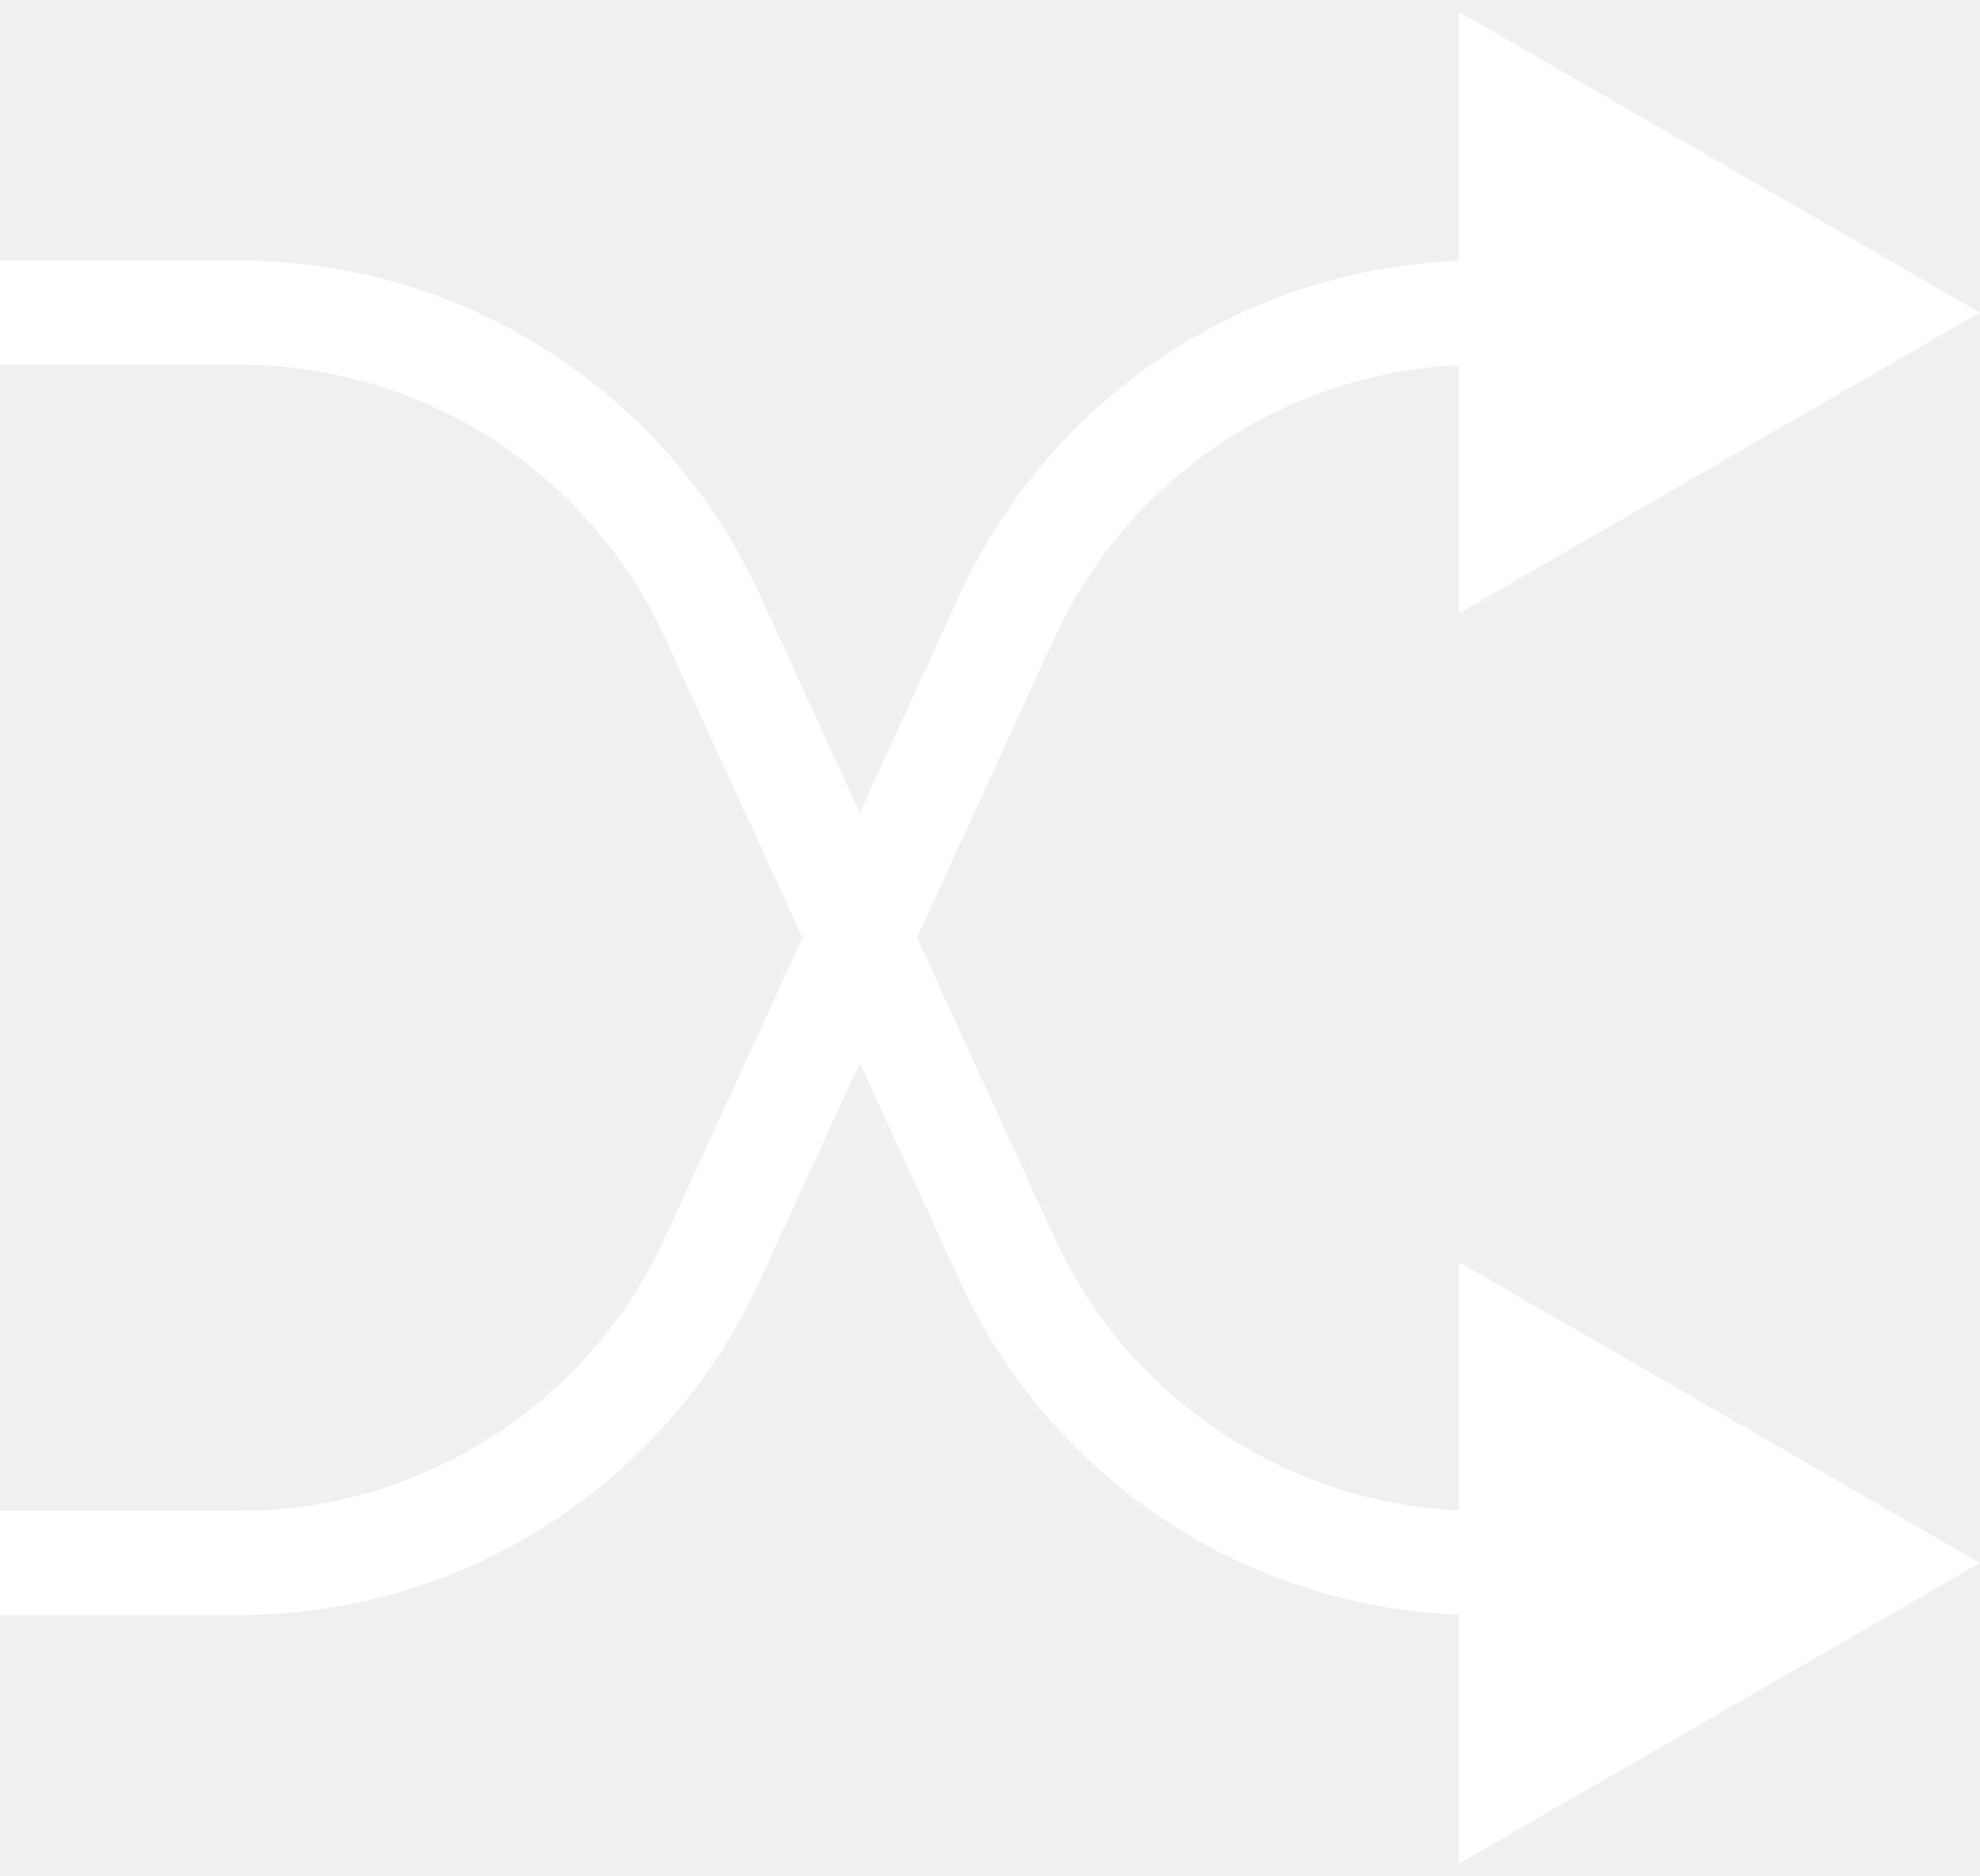
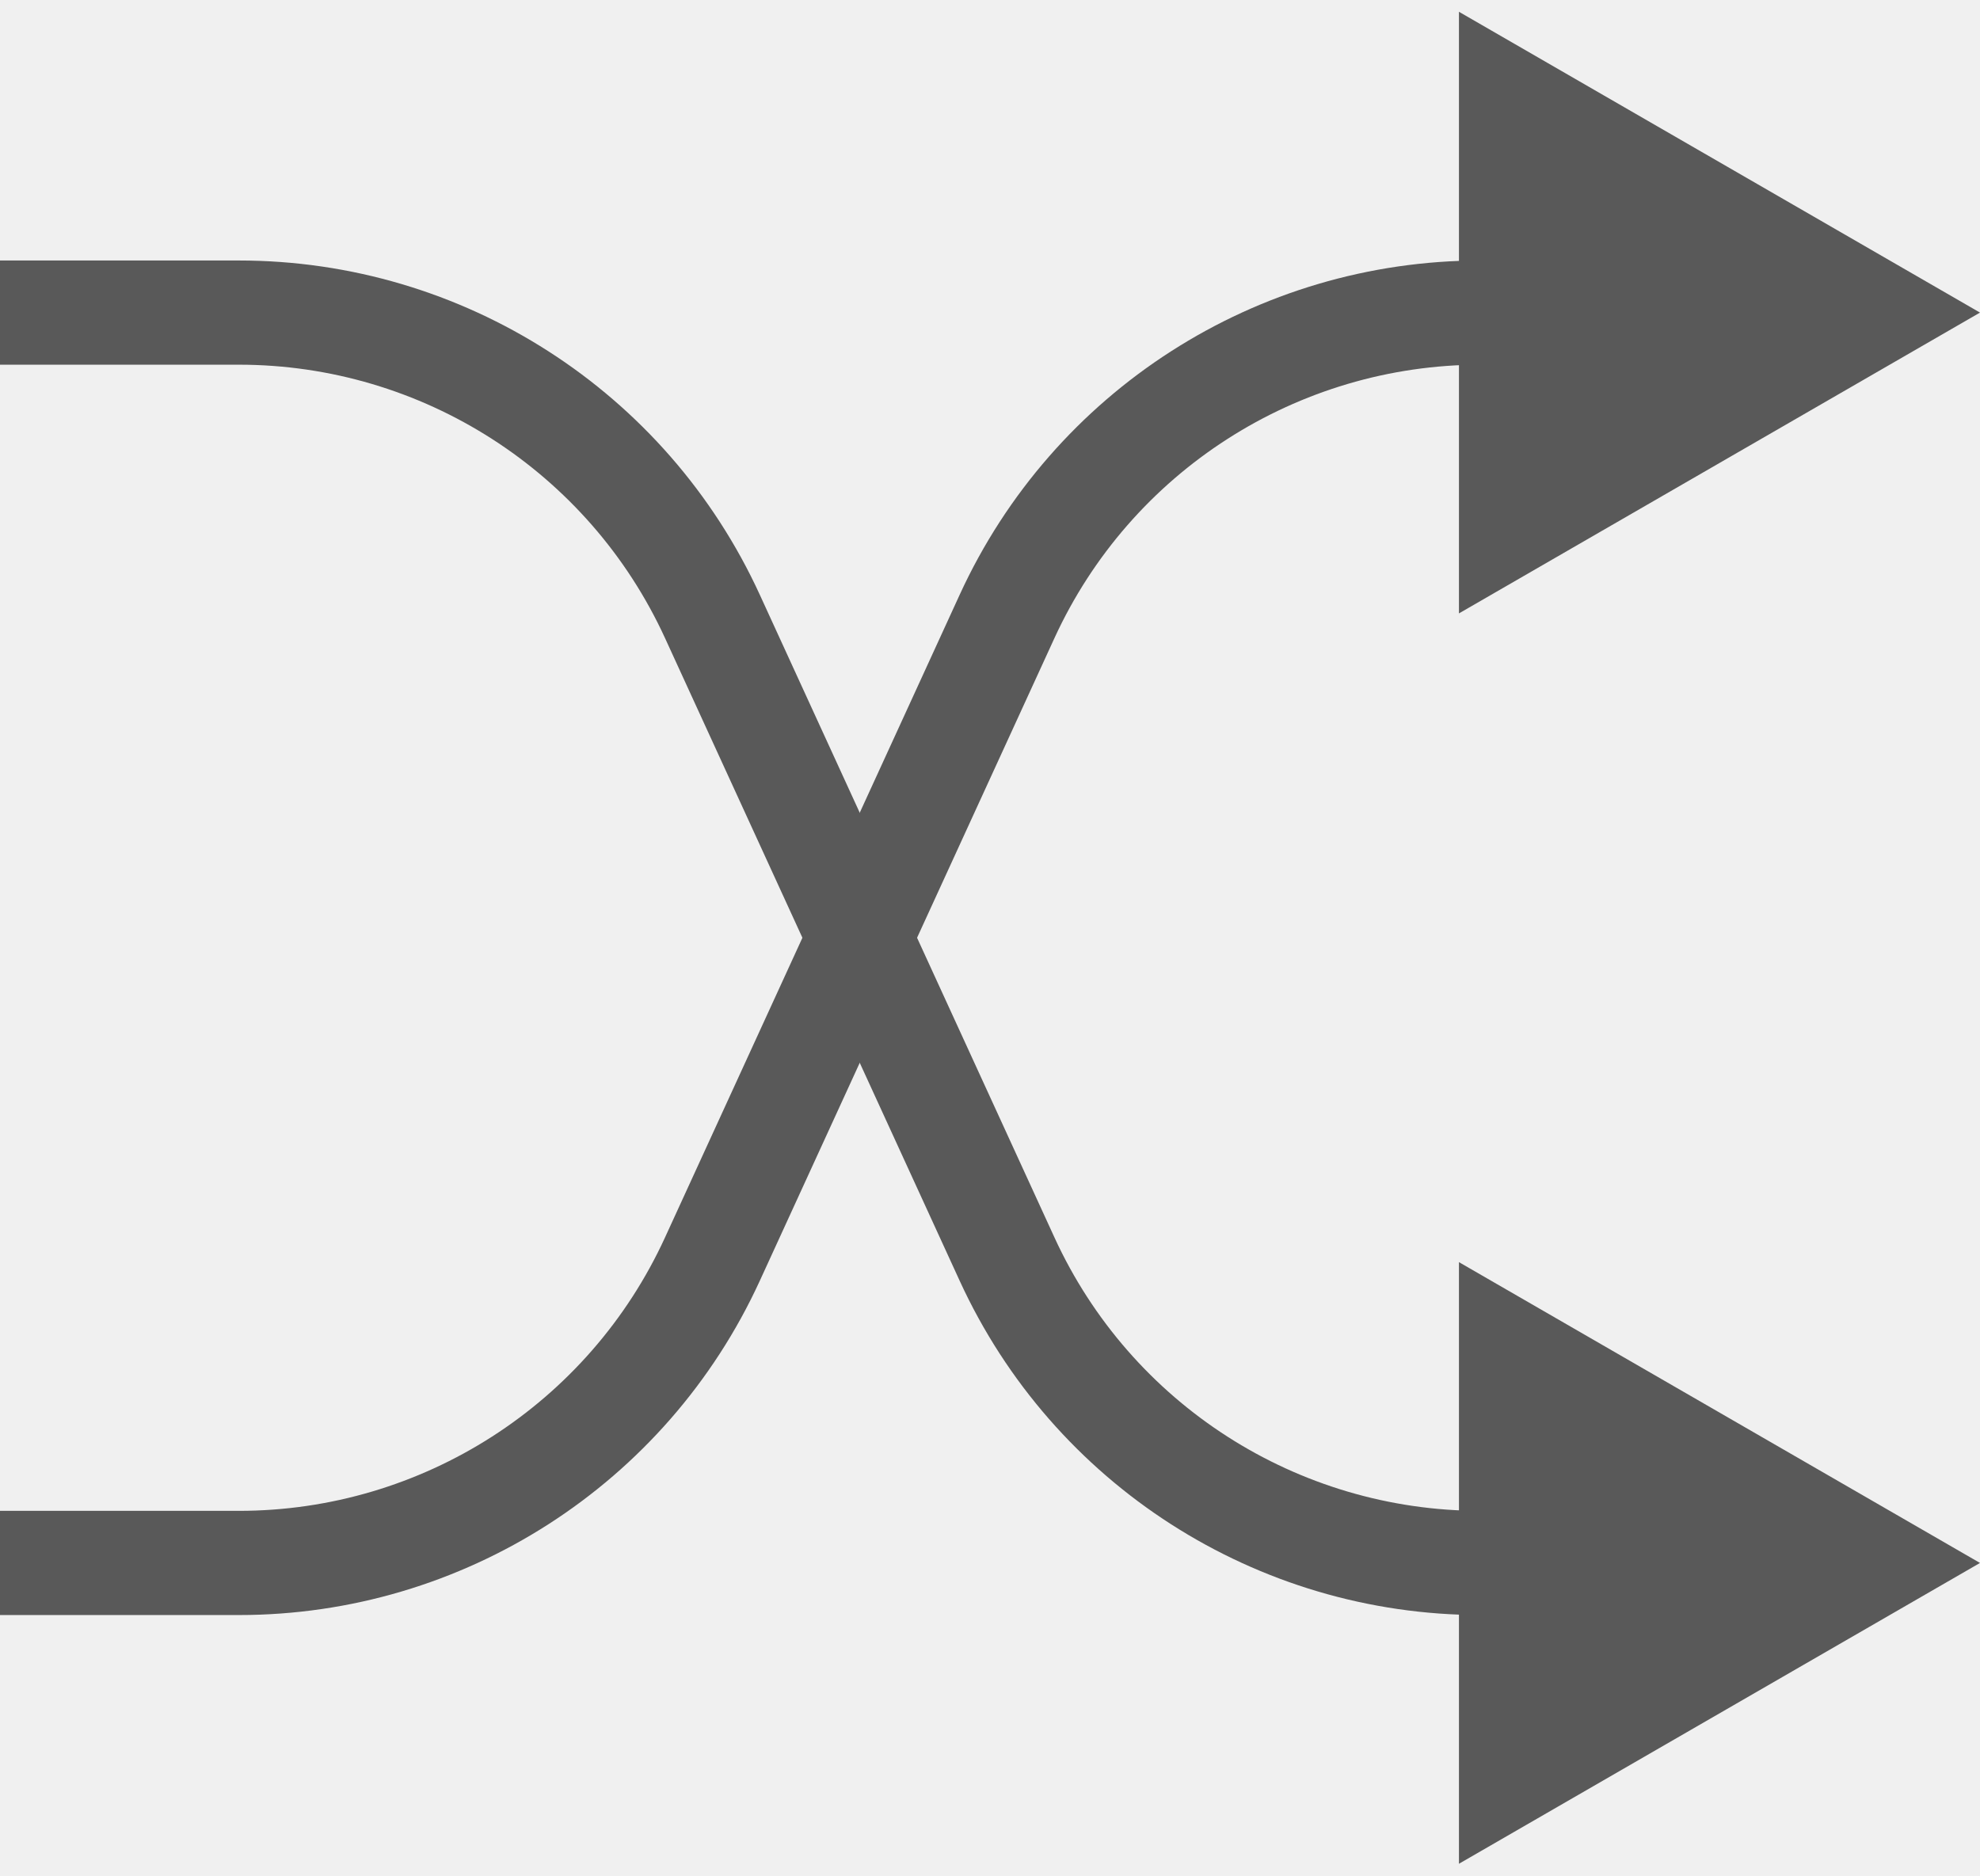
<svg xmlns="http://www.w3.org/2000/svg" width="19" height="18" viewBox="0 0 19 18" fill="none">
-   <path d="M19 15L14 12.113V17.887L19 15ZM9.663 12.083L9.209 12.292L9.663 12.083ZM6.837 5.917L6.382 6.125L6.837 5.917ZM0 3.5H2.292V2.5H0V3.5ZM6.382 6.125L9.209 12.292L10.118 11.875L7.291 5.708L6.382 6.125ZM14.209 15.5H14.5V14.5H14.209V15.5ZM9.209 12.292C10.105 14.247 12.058 15.5 14.209 15.5V14.5C12.449 14.5 10.851 13.475 10.118 11.875L9.209 12.292ZM2.292 3.5C4.051 3.5 5.649 4.526 6.382 6.125L7.291 5.708C6.395 3.753 4.442 2.5 2.292 2.5V3.5Z" fill="white" />
-   <path d="M19 3L14 5.887V0.113L19 3ZM9.663 5.917L9.209 5.708L9.663 5.917ZM6.837 12.083L6.382 11.875L6.837 12.083ZM0 14.5H2.292V15.5H0V14.5ZM6.382 11.875L9.209 5.708L10.118 6.125L7.291 12.292L6.382 11.875ZM14.209 2.5H14.5V3.5H14.209V2.5ZM9.209 5.708C10.105 3.753 12.058 2.5 14.209 2.5V3.5C12.449 3.5 10.851 4.526 10.118 6.125L9.209 5.708ZM2.292 14.5C4.051 14.5 5.649 13.475 6.382 11.875L7.291 12.292C6.395 14.247 4.442 15.5 2.292 15.5V14.5Z" fill="white" />
+   <path d="M19 15L14 12.113V17.887L19 15ZM9.663 12.083L9.209 12.292L9.663 12.083ZM6.837 5.917L6.382 6.125L6.837 5.917ZM0 3.5H2.292V2.5H0V3.5ZM6.382 6.125L9.209 12.292L10.118 11.875L7.291 5.708L6.382 6.125ZM14.209 15.5H14.5V14.5H14.209V15.5ZM9.209 12.292C10.105 14.247 12.058 15.5 14.209 15.5V14.5C12.449 14.5 10.851 13.475 10.118 11.875L9.209 12.292ZM2.292 3.5C4.051 3.5 5.649 4.526 6.382 6.125L7.291 5.708C6.395 3.753 4.442 2.5 2.292 2.5V3.5Z" fill="#595959" />
+   <path d="M19 3L14 5.887V0.113L19 3ZM9.663 5.917L9.209 5.708L9.663 5.917ZM6.837 12.083L6.382 11.875L6.837 12.083ZM0 14.5H2.292V15.5H0V14.5ZM6.382 11.875L9.209 5.708L10.118 6.125L7.291 12.292L6.382 11.875ZM14.209 2.5H14.5V3.5H14.209V2.5ZM9.209 5.708C10.105 3.753 12.058 2.5 14.209 2.5V3.5C12.449 3.5 10.851 4.526 10.118 6.125L9.209 5.708ZM2.292 14.5C4.051 14.5 5.649 13.475 6.382 11.875L7.291 12.292C6.395 14.247 4.442 15.5 2.292 15.5V14.5Z" fill="#595959" />
</svg>
